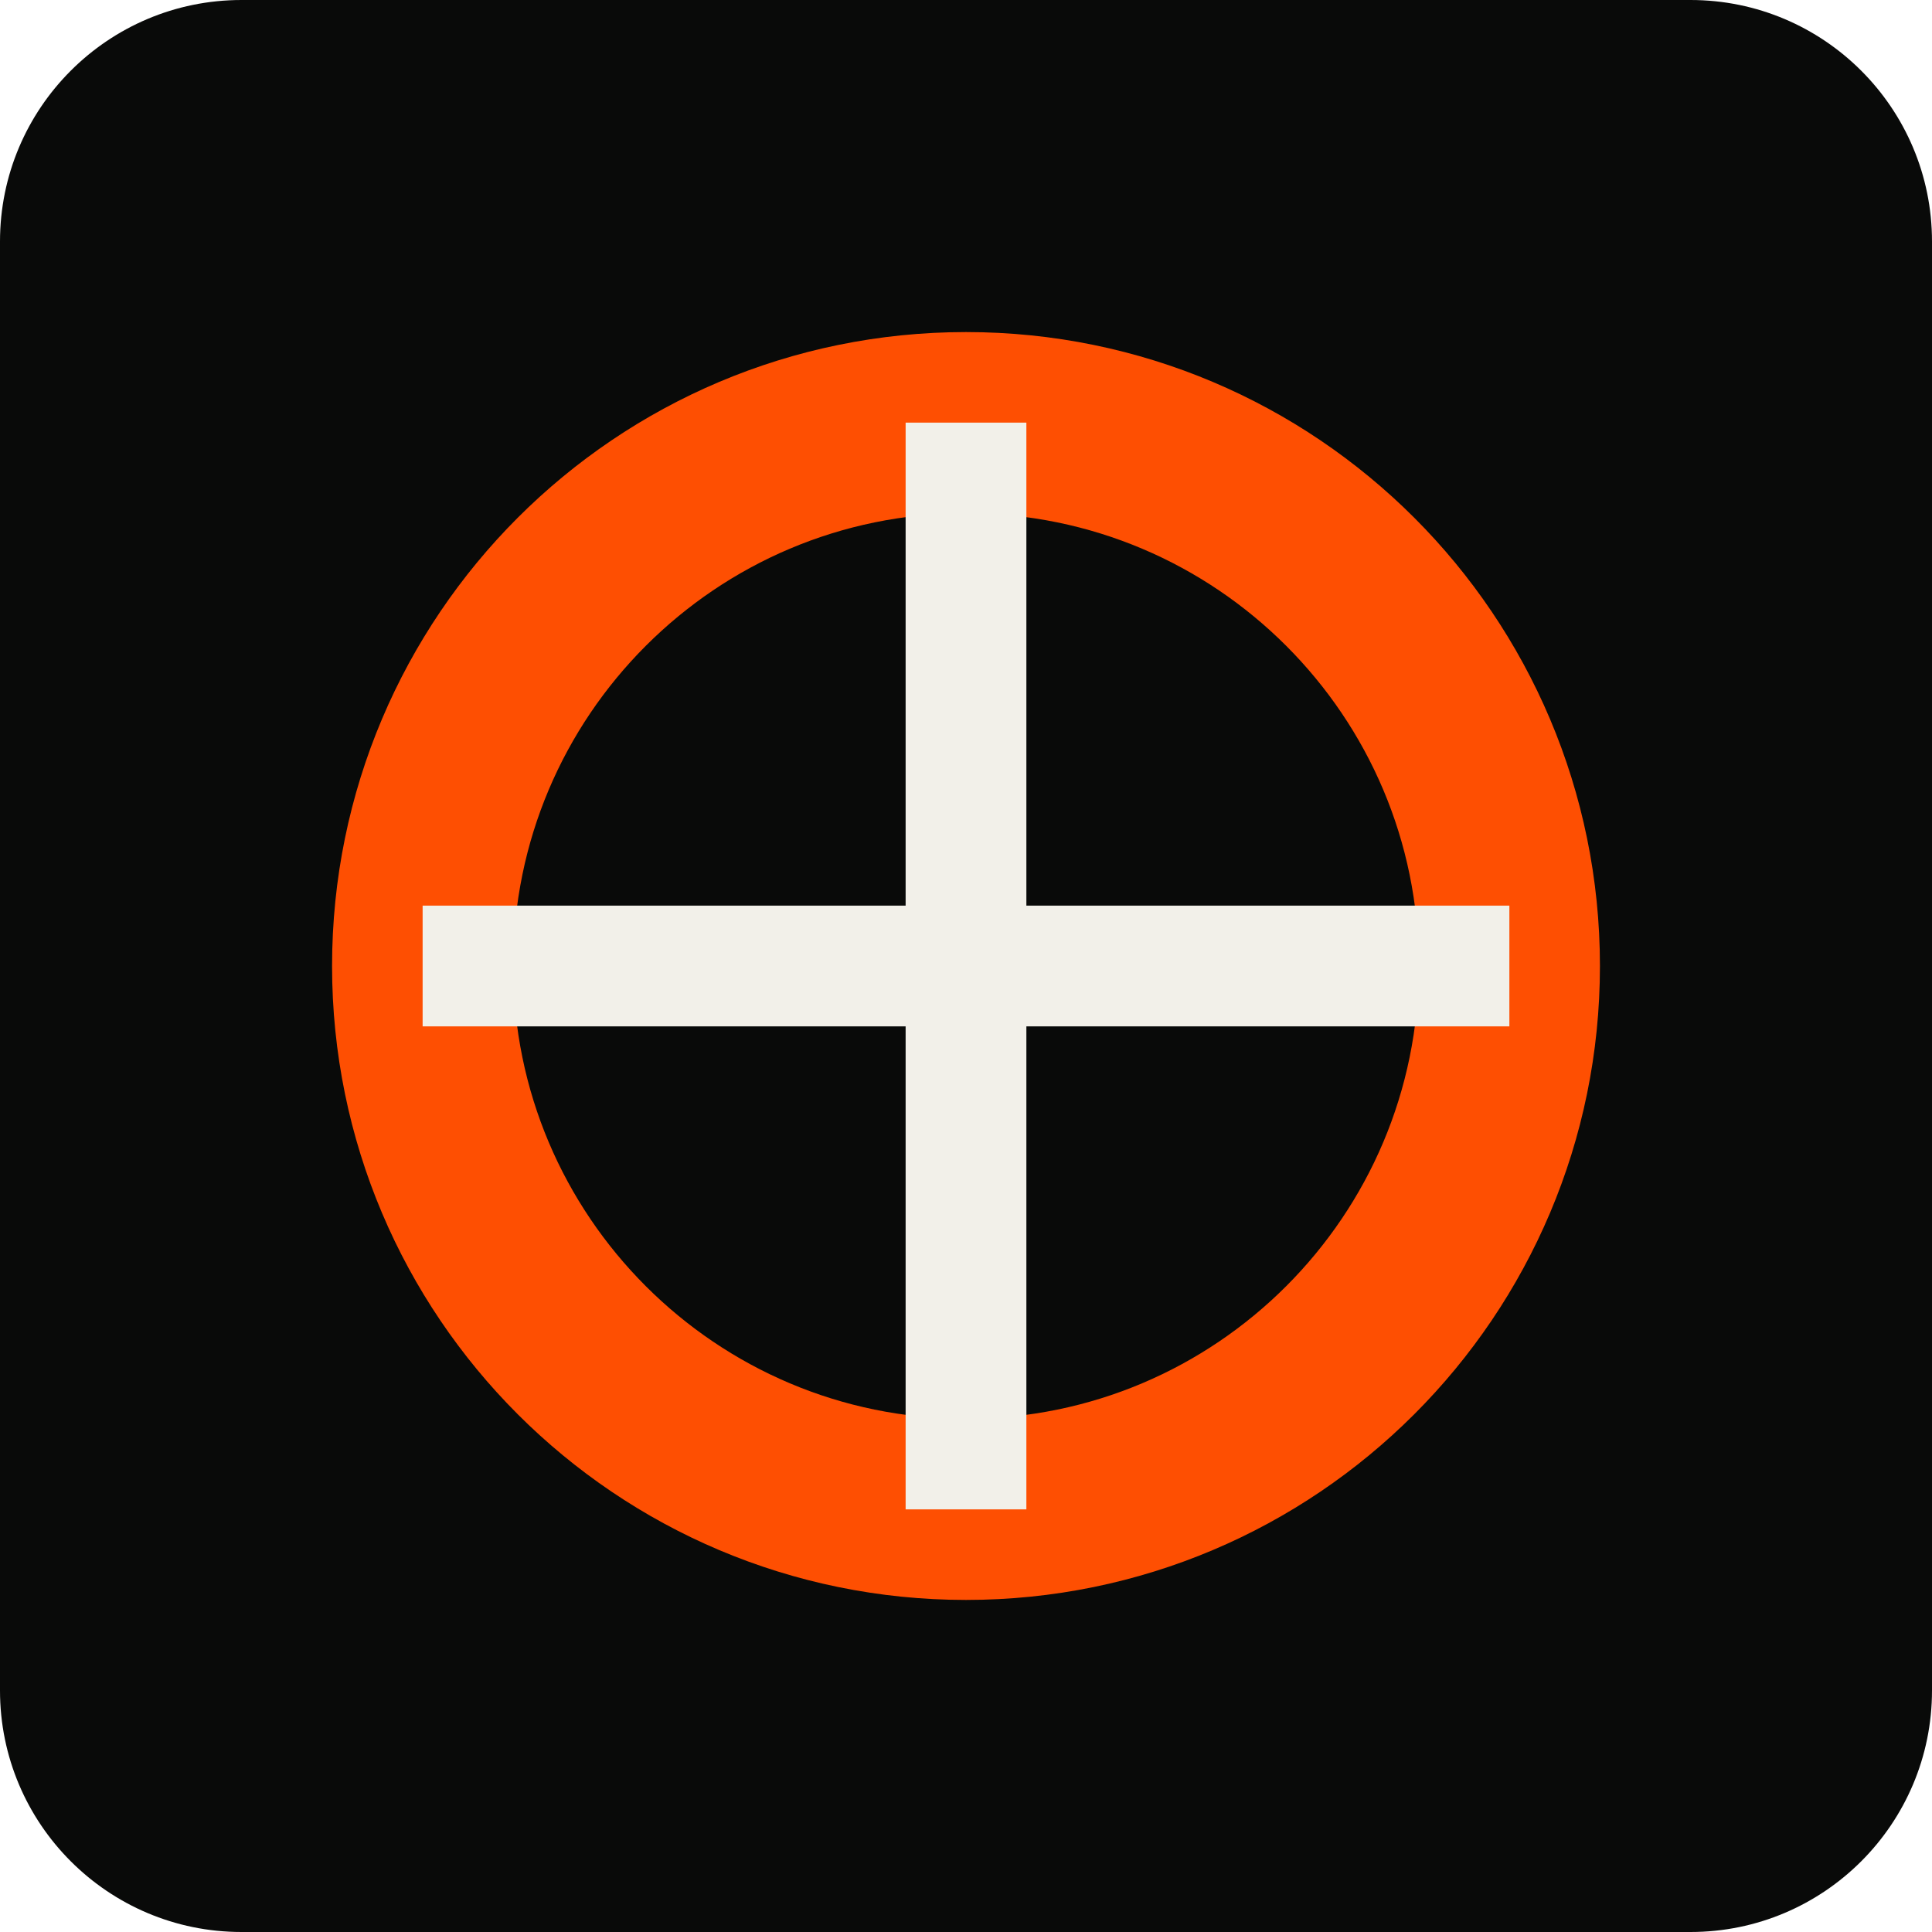
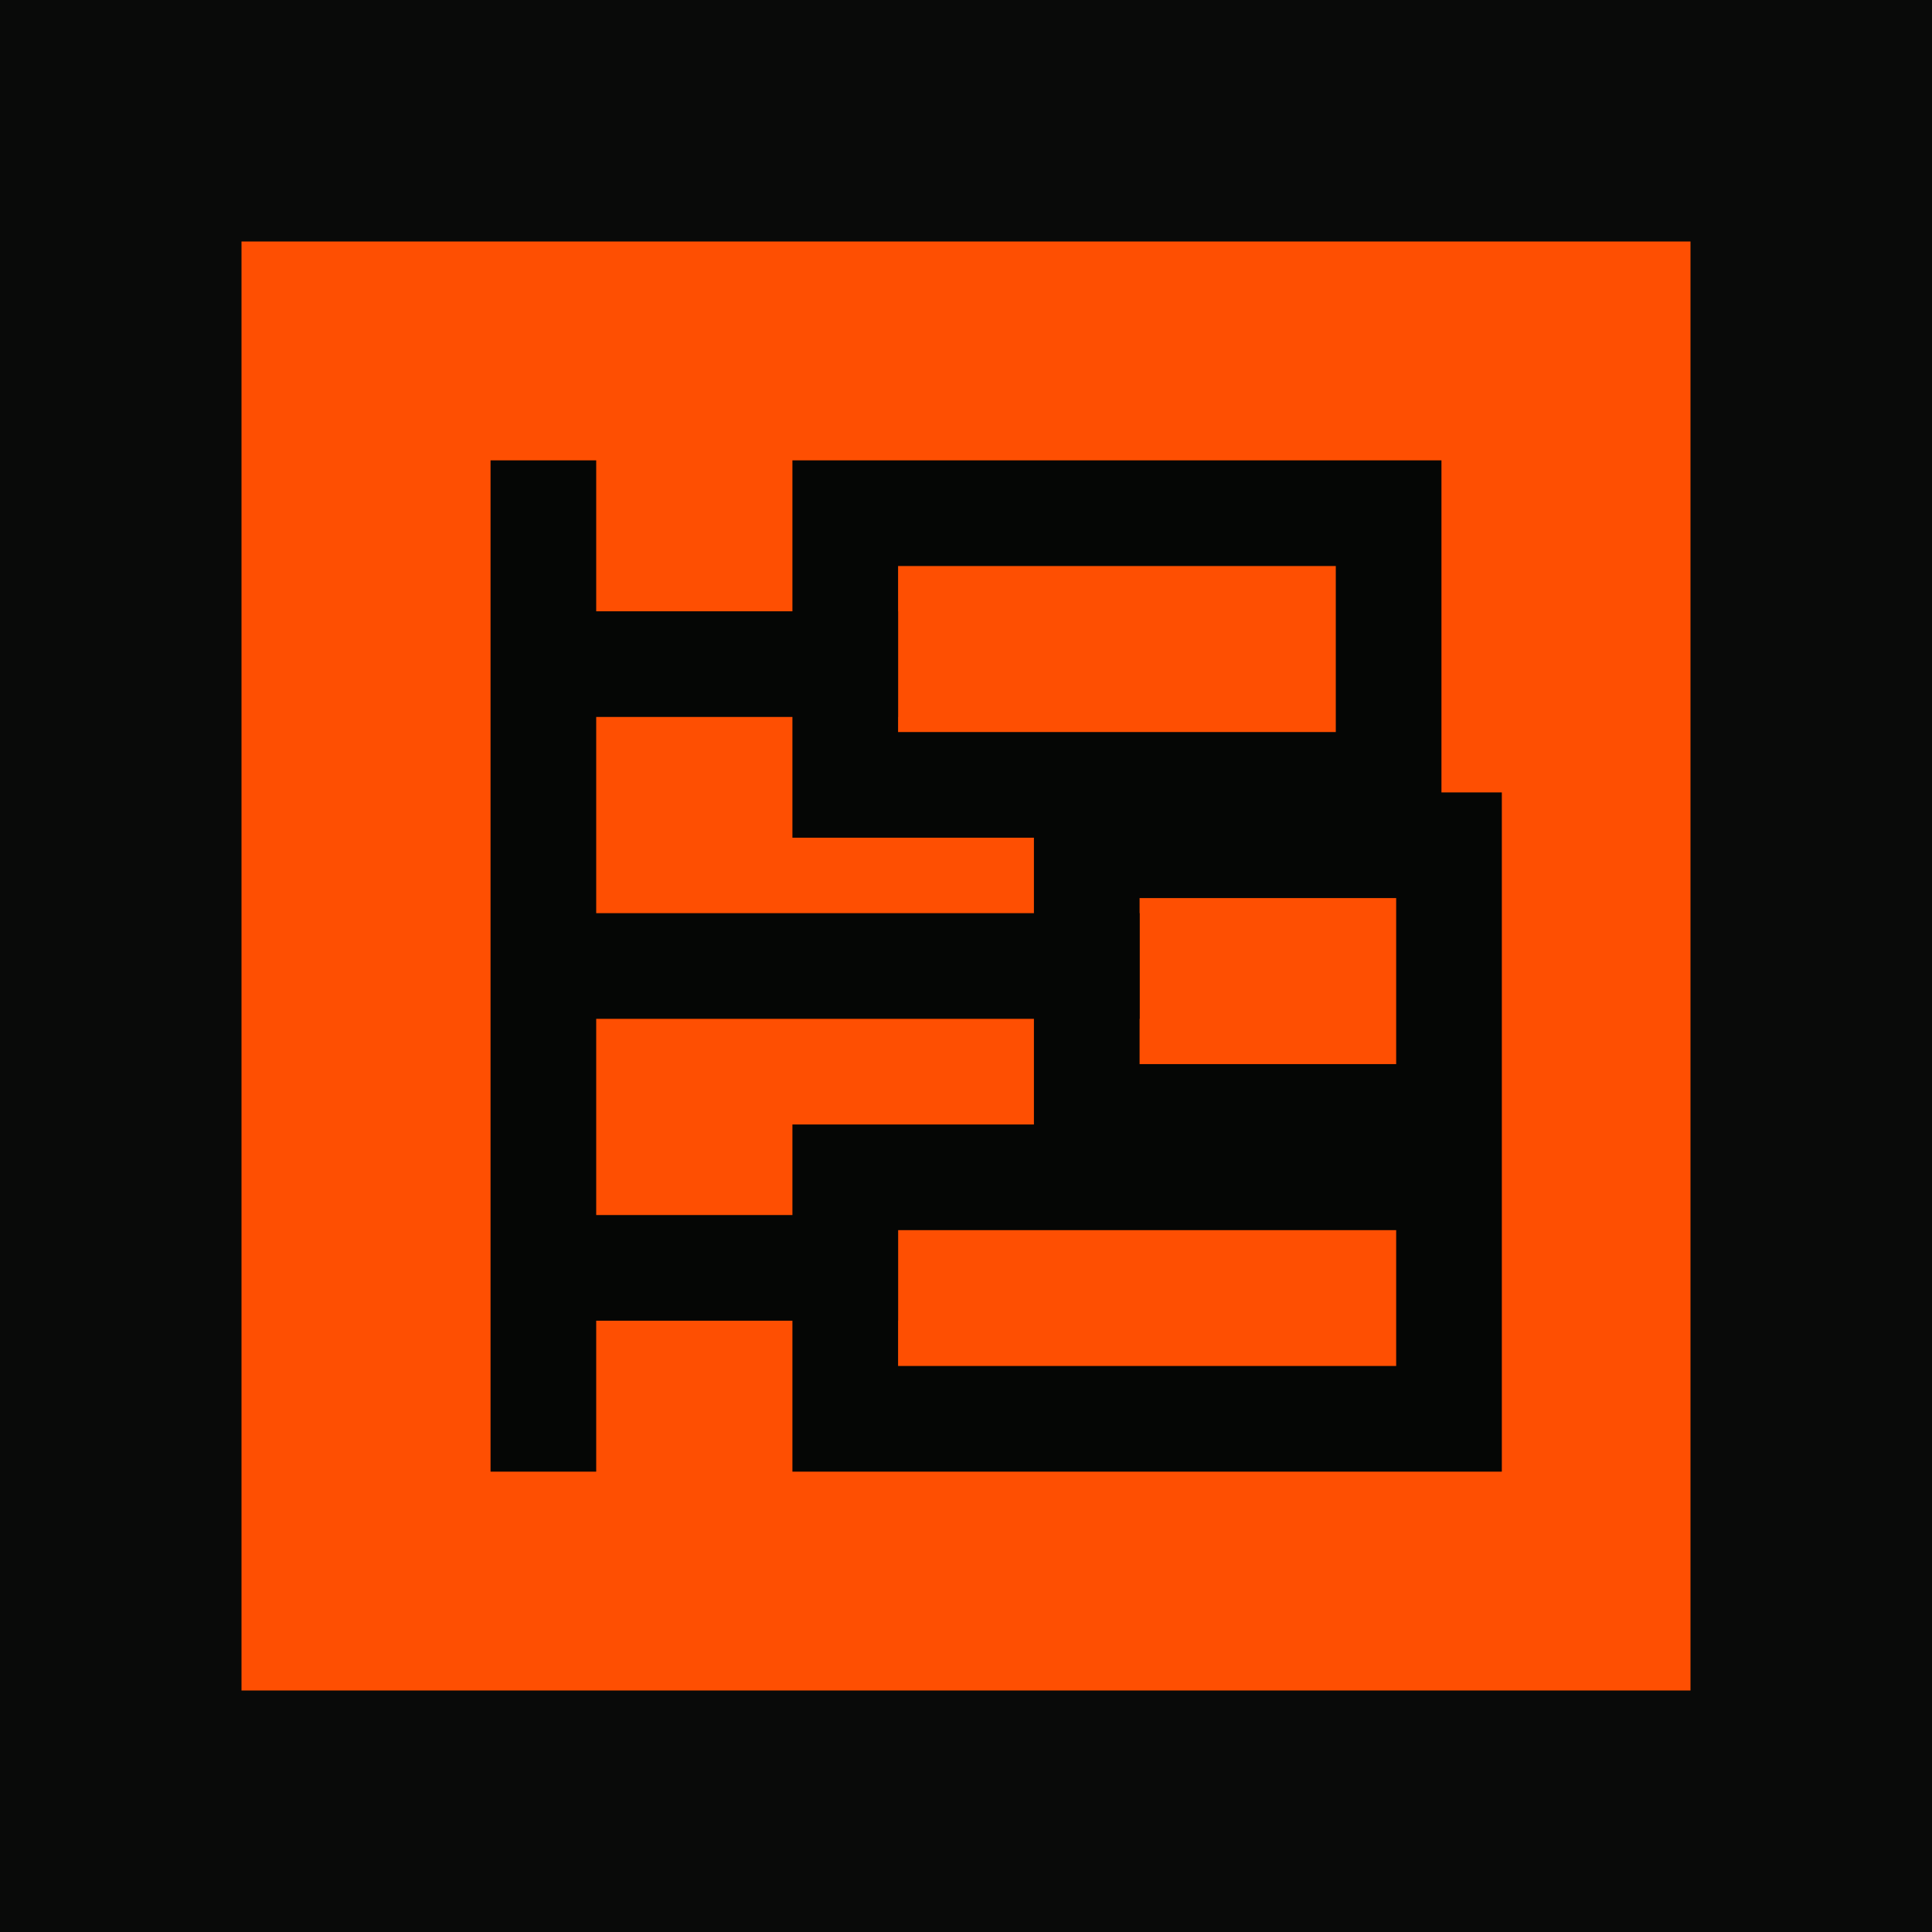
<svg xmlns="http://www.w3.org/2000/svg" viewBox="0 0 64 64">
-   <rect width="64" height="64" rx="8" fill="#090a09" />
-   <circle cx="32" cy="32" r="18" fill="none" stroke="#fe4f02" stroke-width="6" />
-   <path d="M32 14v36M14 32h36" stroke="#f2f0e9" stroke-width="4" />
+   <rect width="64" height="64" fill="#090a09" />
+   <rect x="8" y="8" width="48" height="48" fill="#fe4f02" />
+   <g fill="none" stroke="#050605" stroke-linecap="square" stroke-width="3.5">
+     <path d="M18 17v30M18 22h10M18 32h18M18 42h10" />
+     <path d="M28 17h18v9H28zM36 28h12v9H36zM28 39h20v8H28z" />
+   </g>
</svg>
